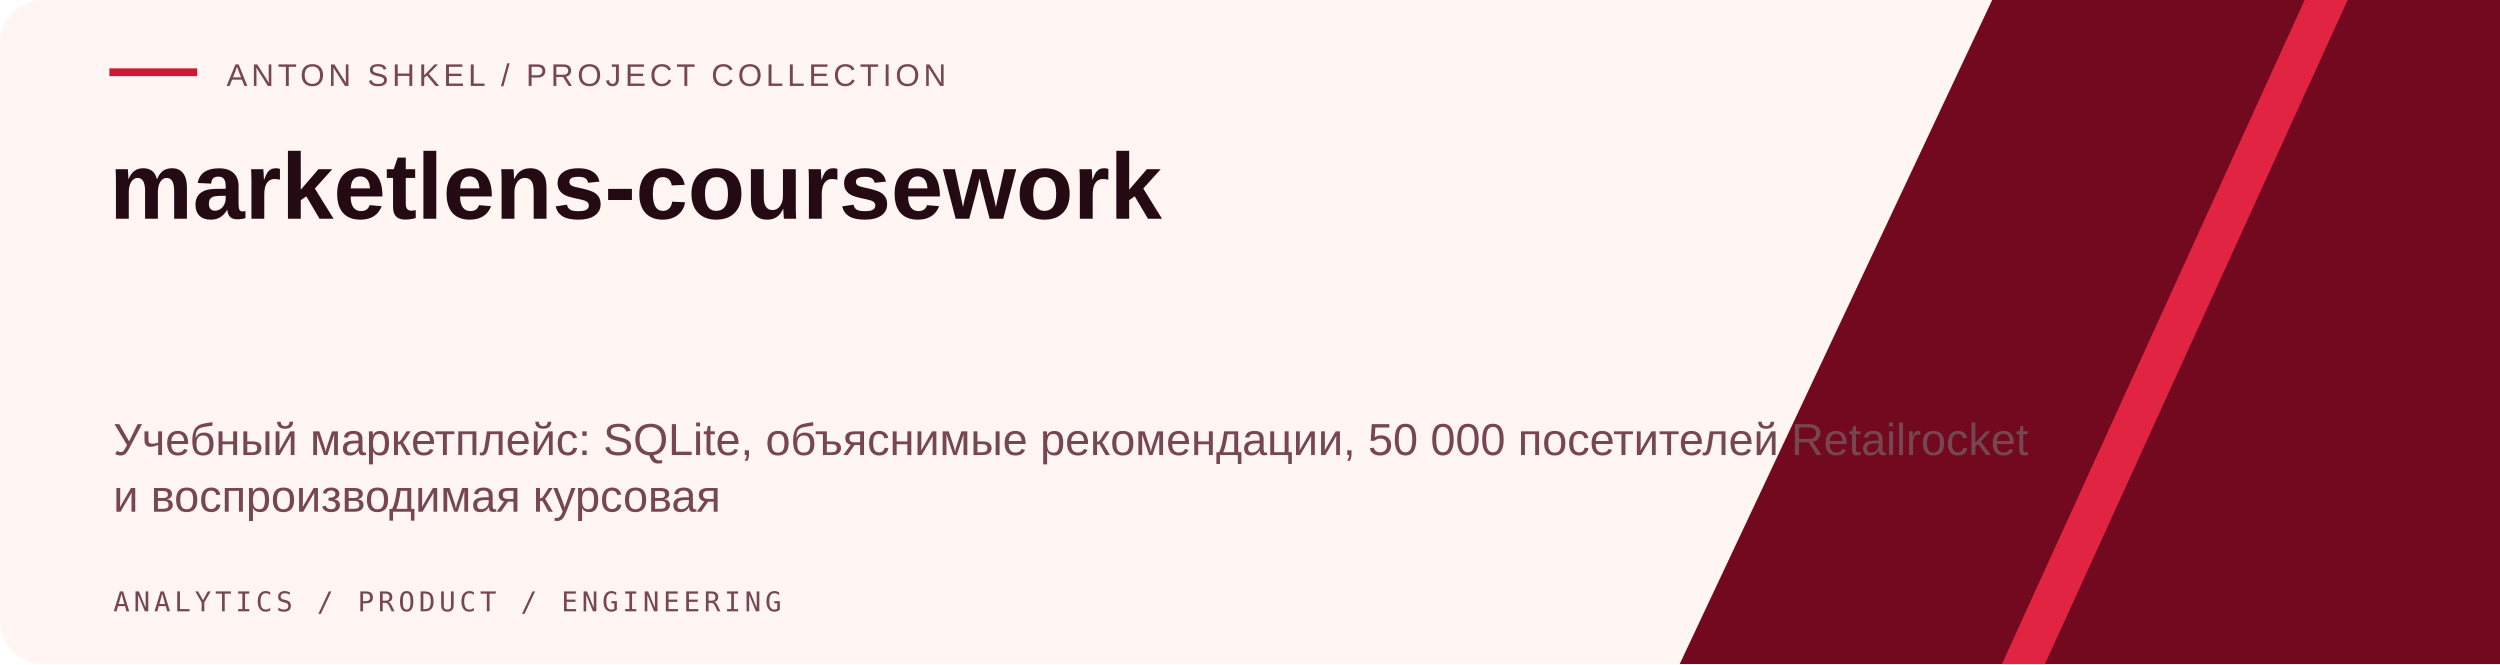
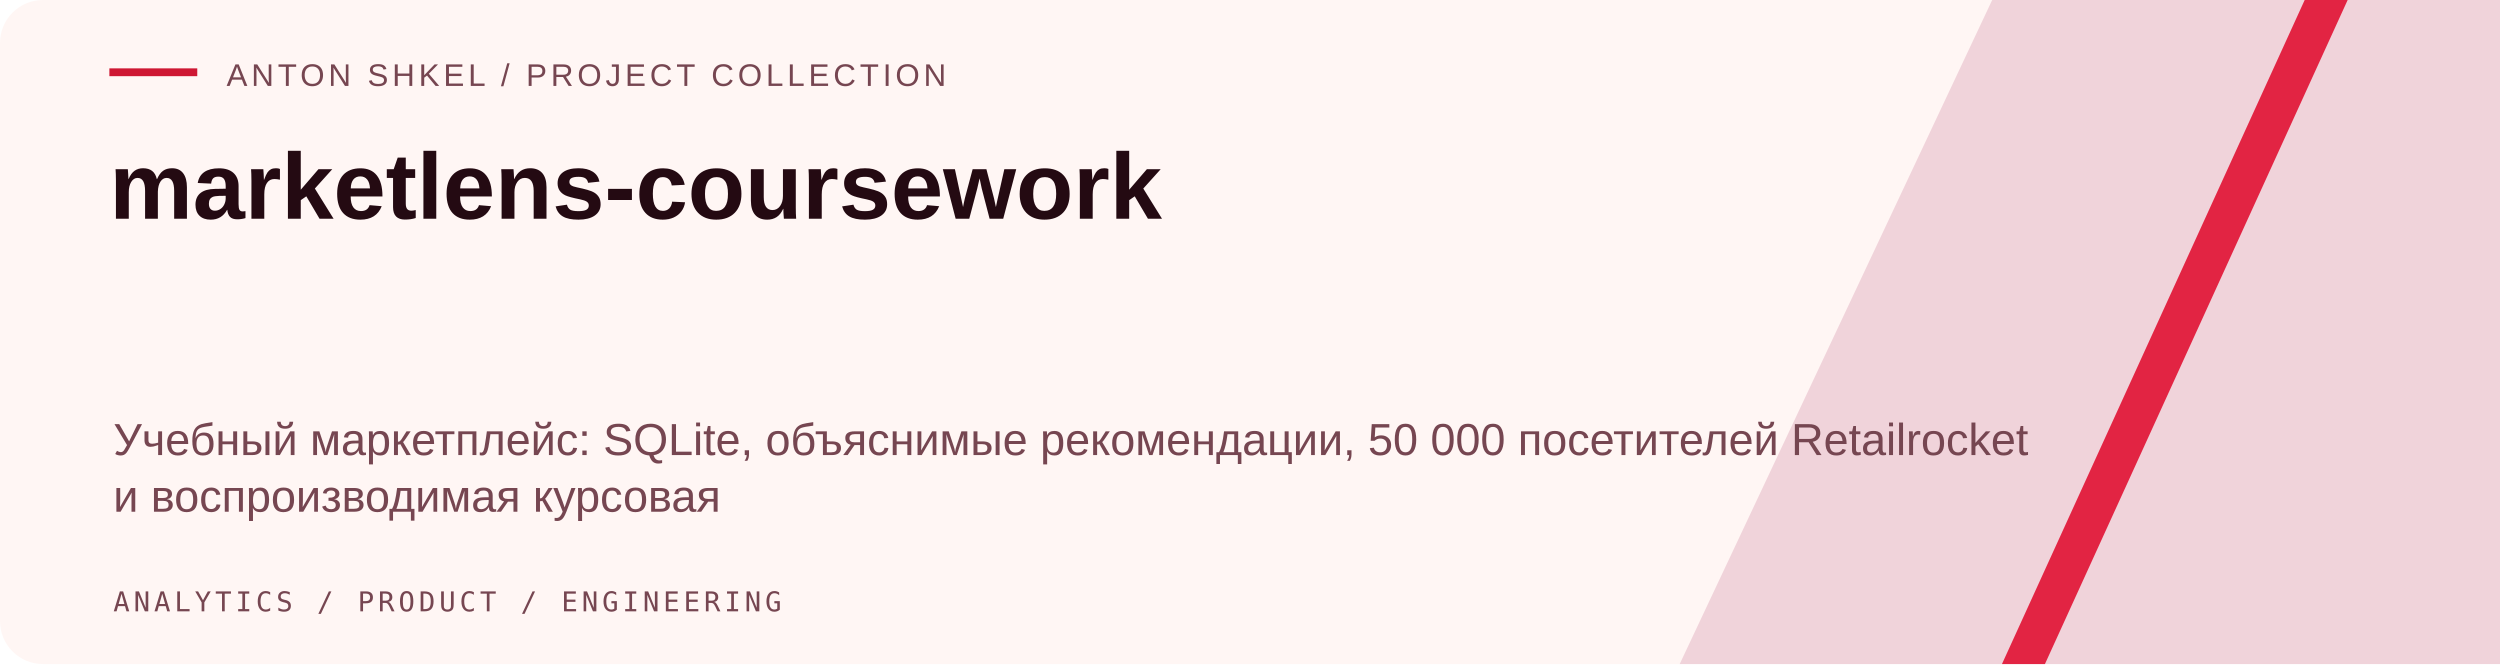
<svg xmlns="http://www.w3.org/2000/svg" width="1280" height="340" viewBox="0 0 1280 340" role="img" aria-label="marketlens-coursework">
  <rect width="1280" height="340" rx="22" fill="#fff6f4" />
-   <path d="M1020 0h260v340H860z" fill="#72091e" />
+   <path d="M1020 0h260v340H860z" fill="#f0d3da" />
  <path d="M1180 0h22l-155 340h-22z" fill="#e22443" />
  <rect x="56" y="35" width="45" height="4" fill="#ce1733" />
  <text x="116" y="44" fill="#764651" font-family="Segoe UI,Arial,sans-serif" font-size="16" letter-spacing="2">ANTON SHKEL / PROJECT COLLECTION</text>
  <g font-family="Segoe UI,Arial,sans-serif">
    <text x="56" y="112" font-size="48" font-weight="700" fill="#240a12">marketlens-coursework</text>
    <text x="58" y="233" font-size="23" fill="#764651">Учебный маркетплейс: SQLite, объяснимые рекомендации, 50 000 посетителей Retailrocket</text>
    <text x="58" y="262" font-size="23" fill="#764651">и воспроизводимая курсовая</text>
  </g>
  <text x="58" y="313" font-family="Consolas,monospace" fill="#764651" font-size="14" letter-spacing="2">ANALYTICS / PRODUCT / ENGINEERING</text>
</svg>
